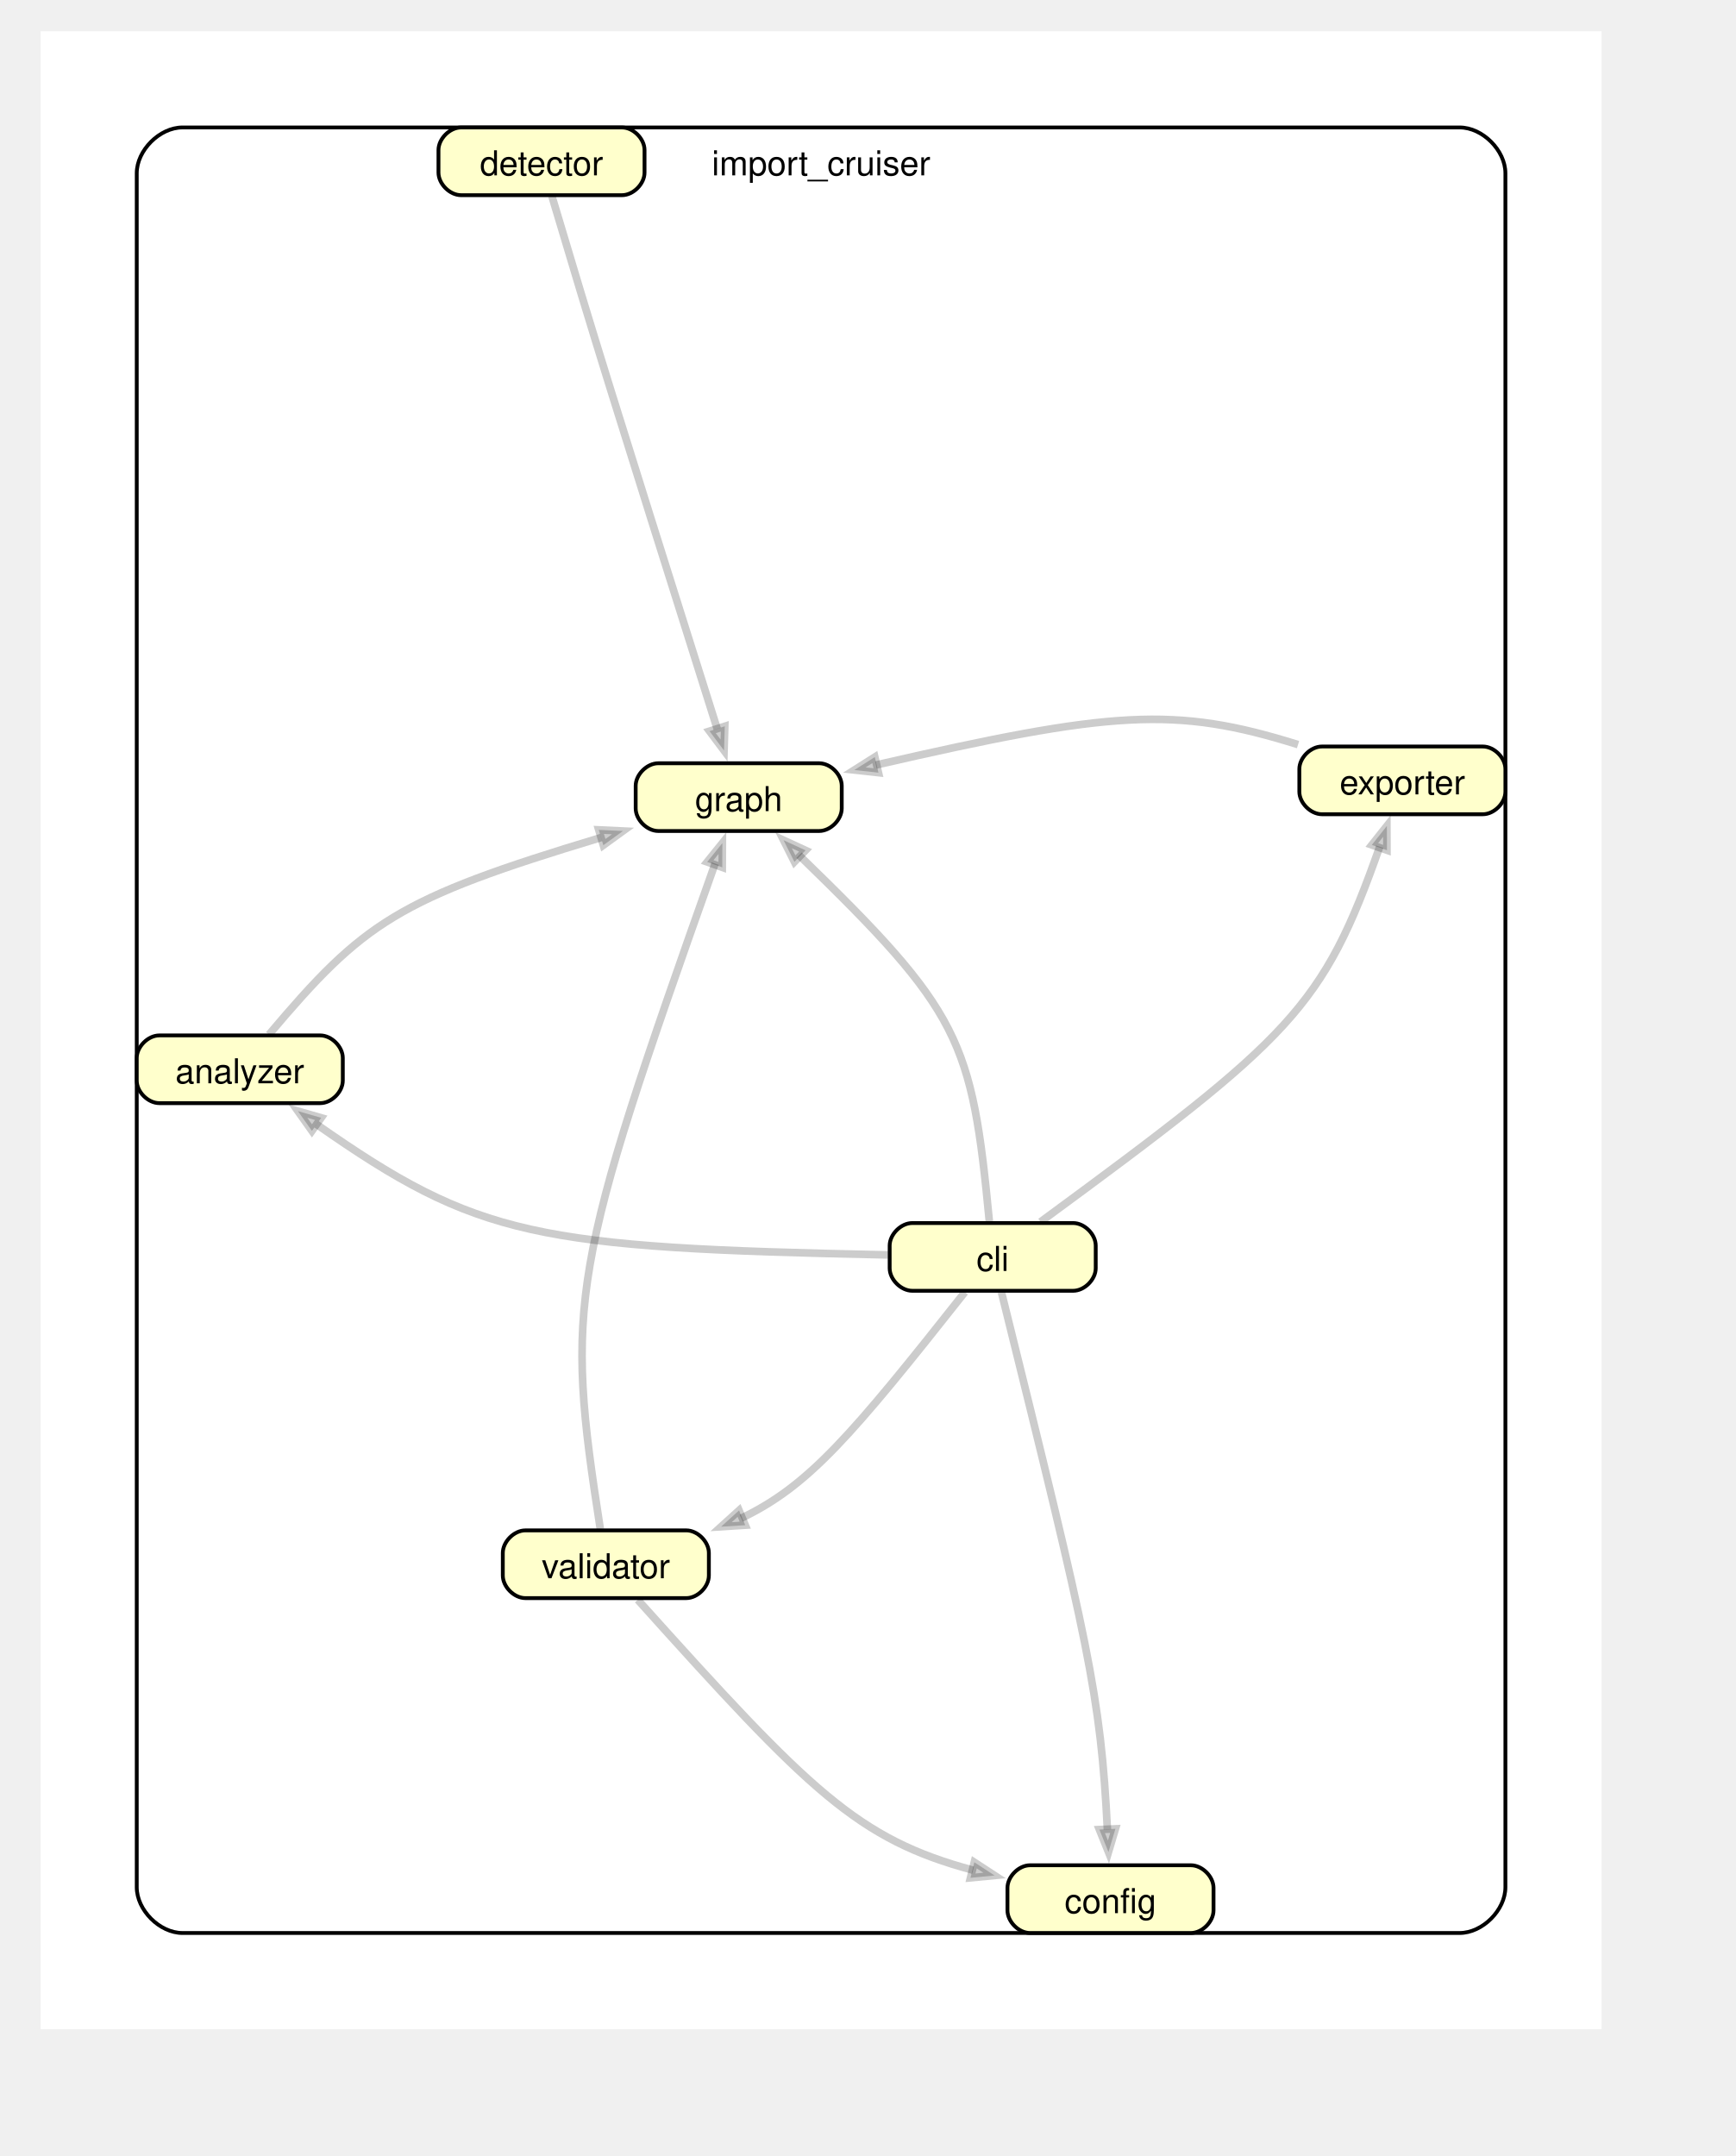
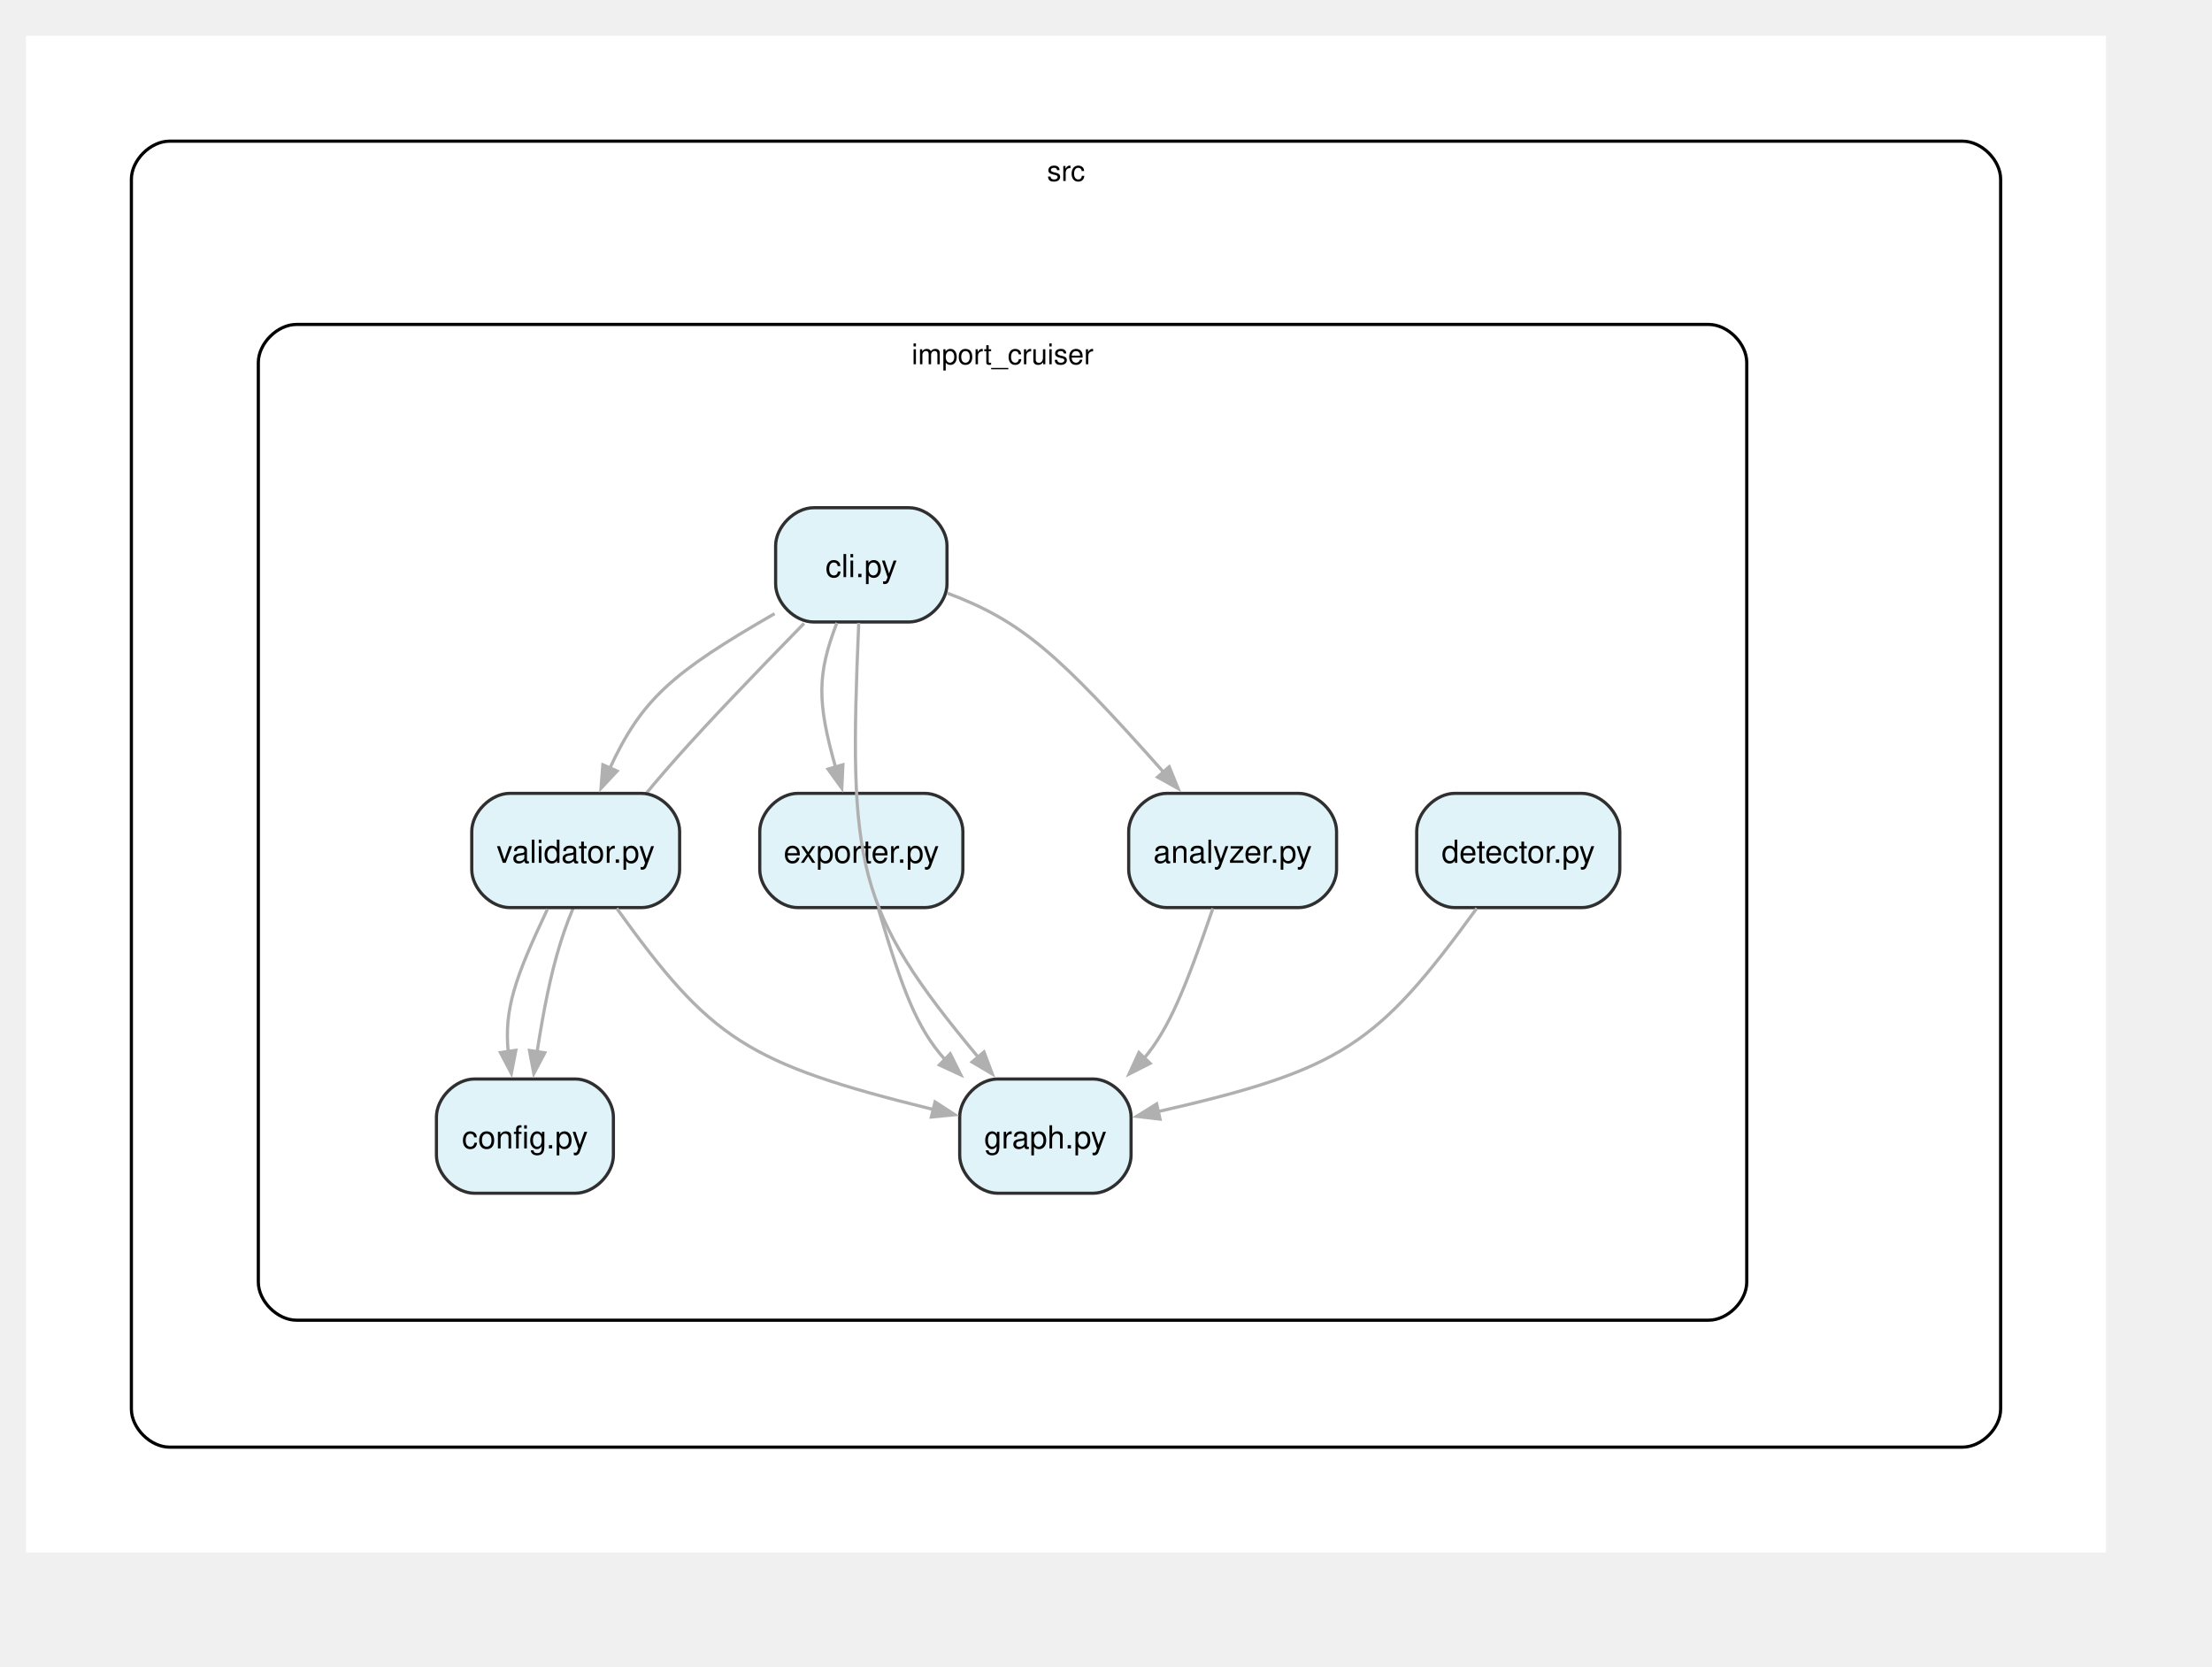
- <svg xmlns="http://www.w3.org/2000/svg" xmlns:xlink="http://www.w3.org/1999/xlink" width="475pt" height="590pt" viewBox="17.00 17.00 450.00 565.00">
-   <g id="graph0" class="graph" transform="scale(1 1) rotate(0) translate(50.4 523.56)">
-     <polygon fill="white" stroke="none" points="-25.2,25.2 -25.2,-498.36 383.87,-498.36 383.87,25.2 -25.2,25.2" />
+ <svg xmlns="http://www.w3.org/2000/svg" xmlns:xlink="http://www.w3.org/1999/xlink" width="722pt" height="544pt" viewBox="17.00 17.00 697.00 519.00">
+   <g id="graph0" class="graph" transform="scale(1 1) rotate(0) translate(50.4 477.9)">
+     <polygon fill="white" stroke="none" points="-25.2,25.2 -25.2,-452.7 630.2,-452.7 630.2,25.2 -25.2,25.2" />
    <g id="clust1" class="cluster">
-       <path fill="none" stroke="black" d="M12,0C12,0 346.67,0 346.67,0 352.67,0 358.67,-6 358.67,-12 358.67,-12 358.67,-461.16 358.67,-461.16 358.67,-467.16 352.67,-473.16 346.67,-473.16 346.67,-473.16 12,-473.16 12,-473.16 6,-473.16 0,-467.16 0,-461.16 0,-461.16 0,-12 0,-12 0,-6 6,0 12,0" />
-       <text xml:space="preserve" text-anchor="middle" x="179.34" y="-460.61" font-family="Helvetica,sans-Serif" font-size="9.00">import_cruiser</text>
+       <path fill="white" stroke="black" d="M20,-8C20,-8 585,-8 585,-8 591,-8 597,-14 597,-20 597,-20 597,-407.5 597,-407.5 597,-413.5 591,-419.5 585,-419.5 585,-419.5 20,-419.5 20,-419.5 14,-419.5 8,-413.5 8,-407.5 8,-407.5 8,-20 8,-20 8,-14 14,-8 20,-8" />
+       <text xml:space="preserve" text-anchor="middle" x="302.5" y="-406.95" font-family="Helvetica,sans-Serif" font-size="9.00">src</text>
    </g>
-     <g id="node1" class="node">
-       <g id="a_node1">
+     <g id="clust2" class="cluster">
+       <path fill="white" stroke="black" d="M60,-48C60,-48 505,-48 505,-48 511,-48 517,-54 517,-60 517,-60 517,-349.75 517,-349.75 517,-355.75 511,-361.75 505,-361.75 505,-361.75 60,-361.75 60,-361.75 54,-361.75 48,-355.75 48,-349.75 48,-349.75 48,-60 48,-60 48,-54 54,-48 60,-48" />
+       <text xml:space="preserve" text-anchor="middle" x="282.5" y="-349.2" font-family="Helvetica,sans-Serif" font-size="9.00">import_cruiser</text>
+     </g>
+     <g id="node2" class="node">
+       <g id="a_node2">
        <a xlink:title="/Users/kevin/Documents/GitHub/pydepend/src/import_cruiser/analyzer.py">
-           <path fill="#ffffcc" stroke="black" d="M48.08,-235.22C48.08,-235.22 5.92,-235.22 5.92,-235.22 2.96,-235.22 0,-232.26 0,-229.3 0,-229.3 0,-223.38 0,-223.38 0,-220.42 2.96,-217.47 5.92,-217.47 5.92,-217.47 48.08,-217.47 48.08,-217.47 51.04,-217.47 54,-220.42 54,-223.38 54,-223.38 54,-229.3 54,-229.3 54,-232.26 51.04,-235.22 48.08,-235.22" />
-           <text xml:space="preserve" text-anchor="middle" x="27" y="-222.67" font-family="Helvetica,sans-Serif" font-size="9.00">analyzer</text>
+           <path fill="#dff3f8" stroke="#2f2f2f" d="M375.75,-214C375.75,-214 334.25,-214 334.25,-214 328.25,-214 322.25,-208 322.25,-202 322.25,-202 322.25,-190 322.25,-190 322.25,-184 328.25,-178 334.25,-178 334.25,-178 375.75,-178 375.75,-178 381.75,-178 387.75,-184 387.75,-190 387.75,-190 387.75,-202 387.75,-202 387.75,-208 381.75,-214 375.75,-214" />
+           <text xml:space="preserve" text-anchor="middle" x="355" y="-192.12" font-family="Helvetica,sans-Serif" font-size="10.00">analyzer.py</text>
        </a>
      </g>
    </g>
-     <g id="node6" class="node">
-       <g id="a_node6">
+     <g id="node7" class="node">
+       <g id="a_node7">
        <a xlink:title="/Users/kevin/Documents/GitHub/pydepend/src/import_cruiser/graph.py">
-           <path fill="#ffffcc" stroke="black" d="M178.84,-306.54C178.84,-306.54 136.67,-306.54 136.67,-306.54 133.71,-306.54 130.75,-303.59 130.75,-300.63 130.75,-300.63 130.75,-294.71 130.75,-294.71 130.75,-291.75 133.71,-288.79 136.67,-288.79 136.67,-288.79 178.84,-288.79 178.84,-288.79 181.8,-288.79 184.75,-291.75 184.75,-294.71 184.75,-294.71 184.75,-300.63 184.75,-300.63 184.75,-303.59 181.8,-306.54 178.84,-306.54" />
-           <text xml:space="preserve" text-anchor="middle" x="157.75" y="-293.99" font-family="Helvetica,sans-Serif" font-size="9.00">graph</text>
+           <path fill="#dff3f8" stroke="#2f2f2f" d="M311,-124C311,-124 281,-124 281,-124 275,-124 269,-118 269,-112 269,-112 269,-100 269,-100 269,-94 275,-88 281,-88 281,-88 311,-88 311,-88 317,-88 323,-94 323,-100 323,-100 323,-112 323,-112 323,-118 317,-124 311,-124" />
+           <text xml:space="preserve" text-anchor="middle" x="296" y="-102.12" font-family="Helvetica,sans-Serif" font-size="10.00">graph.py</text>
        </a>
      </g>
    </g>
    <g id="edge1" class="edge">
-       <path fill="none" stroke="#000000" stroke-width="2" stroke-opacity="0.2" d="M34.64,-235.44C59.55,-264.89 68.09,-270.94 121.7,-287.08" />
-       <polygon fill="#000000" fill-opacity="0.2" stroke="#000000" stroke-width="2" stroke-opacity="0.2" points="121.07,-289.09 127.42,-288.79 122.27,-285.06 121.07,-289.09" />
+       <path fill="none" stroke="#b0b0b0" d="M348.78,-177.75C340.02,-152.33 334.99,-139.92 327.04,-130.42" />
+       <polygon fill="#b0b0b0" stroke="#b0b0b0" points="329,-128.93 322.38,-125.58 325.47,-132.32 329,-128.93" />
    </g>
-     <g id="node2" class="node">
-       <g id="a_node2">
+     <g id="node3" class="node">
+       <g id="a_node3">
        <a xlink:title="/Users/kevin/Documents/GitHub/pydepend/src/import_cruiser/cli.py">
-           <path fill="#ffffcc" stroke="black" d="M245.4,-186.05C245.4,-186.05 203.23,-186.05 203.23,-186.05 200.27,-186.05 197.31,-183.09 197.31,-180.13 197.31,-180.13 197.31,-174.21 197.31,-174.21 197.31,-171.26 200.27,-168.3 203.23,-168.3 203.23,-168.3 245.4,-168.3 245.4,-168.3 248.36,-168.3 251.31,-171.26 251.31,-174.21 251.31,-174.21 251.31,-180.13 251.31,-180.13 251.31,-183.09 248.36,-186.05 245.4,-186.05" />
-           <text xml:space="preserve" text-anchor="middle" x="224.31" y="-173.5" font-family="Helvetica,sans-Serif" font-size="9.00">cli</text>
+           <path fill="#dff3f8" stroke="#2f2f2f" d="M253,-304C253,-304 223,-304 223,-304 217,-304 211,-298 211,-292 211,-292 211,-280 211,-280 211,-274 217,-268 223,-268 223,-268 253,-268 253,-268 259,-268 265,-274 265,-280 265,-280 265,-292 265,-292 265,-298 259,-304 253,-304" />
+           <text xml:space="preserve" text-anchor="middle" x="238" y="-282.12" font-family="Helvetica,sans-Serif" font-size="10.00">cli.py</text>
        </a>
      </g>
    </g>
    <g id="edge2" class="edge">
-       <path fill="none" stroke="#000000" stroke-width="2" stroke-opacity="0.2" d="M196.86,-177.7C104.38,-179.61 89.43,-182.3 47.1,-211.93" />
-       <polygon fill="#000000" fill-opacity="0.2" stroke="#000000" stroke-width="2" stroke-opacity="0.2" points="45.91,-210.2 42.23,-215.39 48.34,-213.63 45.91,-210.2" />
+       <path fill="none" stroke="#b0b0b0" d="M265.14,-277.08C288.57,-268.23 299.93,-258.15 333.28,-220.64" />
+       <polygon fill="#b0b0b0" stroke="#b0b0b0" points="335.02,-222.37 337.83,-215.51 331.35,-219.12 335.02,-222.37" />
    </g>
-     <g id="node3" class="node">
-       <g id="a_node3">
+     <g id="node4" class="node">
+       <g id="a_node4">
        <a xlink:title="/Users/kevin/Documents/GitHub/pydepend/src/import_cruiser/config.py">
-           <path fill="#ffffcc" stroke="black" d="M276.26,-17.75C276.26,-17.75 234.09,-17.75 234.09,-17.75 231.13,-17.75 228.18,-14.79 228.18,-11.83 228.18,-11.83 228.18,-5.92 228.18,-5.92 228.18,-2.96 231.13,0 234.09,0 234.09,0 276.26,0 276.26,0 279.22,0 282.18,-2.96 282.18,-5.92 282.18,-5.92 282.18,-11.83 282.18,-11.83 282.18,-14.79 279.22,-17.75 276.26,-17.75" />
-           <text xml:space="preserve" text-anchor="middle" x="255.18" y="-5.2" font-family="Helvetica,sans-Serif" font-size="9.00">config</text>
+           <path fill="#dff3f8" stroke="#2f2f2f" d="M147.88,-124C147.88,-124 116.12,-124 116.12,-124 110.12,-124 104.12,-118 104.12,-112 104.12,-112 104.12,-100 104.12,-100 104.12,-94 110.12,-88 116.12,-88 116.12,-88 147.88,-88 147.88,-88 153.88,-88 159.88,-94 159.88,-100 159.88,-100 159.88,-112 159.88,-112 159.88,-118 153.88,-124 147.88,-124" />
+           <text xml:space="preserve" text-anchor="middle" x="132" y="-102.12" font-family="Helvetica,sans-Serif" font-size="10.00">config.py</text>
        </a>
      </g>
    </g>
    <g id="edge3" class="edge">
-       <path fill="none" stroke="#000000" stroke-width="2" stroke-opacity="0.2" d="M226.6,-167.94C249.48,-75.7 252.59,-62.3 254.37,-27.12" />
-       <polygon fill="#000000" fill-opacity="0.2" stroke="#000000" stroke-width="2" stroke-opacity="0.2" points="256.47,-27.3 254.65,-21.21 252.27,-27.11 256.47,-27.3" />
+       <path fill="none" stroke="#b0b0b0" d="M219.95,-267.55C153.32,-199.29 144.3,-186.56 135.83,-132.5" />
+       <polygon fill="#b0b0b0" stroke="#b0b0b0" points="138.27,-132.26 134.81,-125.71 133.43,-132.99 138.27,-132.26" />
    </g>
-     <g id="node5" class="node">
-       <g id="a_node5">
+     <g id="node6" class="node">
+       <g id="a_node6">
        <a xlink:title="/Users/kevin/Documents/GitHub/pydepend/src/import_cruiser/exporter.py">
-           <path fill="#ffffcc" stroke="black" d="M352.76,-310.93C352.76,-310.93 310.59,-310.93 310.59,-310.93 307.63,-310.93 304.67,-307.98 304.67,-305.02 304.67,-305.02 304.67,-299.1 304.67,-299.1 304.67,-296.14 307.63,-293.18 310.59,-293.18 310.59,-293.18 352.76,-293.18 352.76,-293.18 355.72,-293.18 358.67,-296.14 358.67,-299.1 358.67,-299.1 358.67,-305.02 358.67,-305.02 358.67,-307.98 355.72,-310.93 352.76,-310.93" />
-           <text xml:space="preserve" text-anchor="middle" x="331.67" y="-298.38" font-family="Helvetica,sans-Serif" font-size="9.00">exporter</text>
+           <path fill="#dff3f8" stroke="#2f2f2f" d="M258,-214C258,-214 218,-214 218,-214 212,-214 206,-208 206,-202 206,-202 206,-190 206,-190 206,-184 212,-178 218,-178 218,-178 258,-178 258,-178 264,-178 270,-184 270,-190 270,-190 270,-202 270,-202 270,-208 264,-214 258,-214" />
+           <text xml:space="preserve" text-anchor="middle" x="238" y="-192.12" font-family="Helvetica,sans-Serif" font-size="10.00">exporter.py</text>
        </a>
      </g>
    </g>
    <g id="edge4" class="edge">
-       <path fill="none" stroke="#000000" stroke-width="2" stroke-opacity="0.2" d="M236.85,-186.36C302.81,-234.8 310.86,-242.47 325.73,-284.67" />
-       <polygon fill="#000000" fill-opacity="0.2" stroke="#000000" stroke-width="2" stroke-opacity="0.2" points="323.66,-285.13 327.61,-290.11 327.63,-283.75 323.66,-285.13" />
+       <path fill="none" stroke="#b0b0b0" d="M230.3,-267.73C224.11,-251.55 223.99,-242.98 229.92,-222.09" />
+       <polygon fill="#b0b0b0" stroke="#b0b0b0" points="232.2,-223.02 231.85,-215.61 227.51,-221.63 232.2,-223.02" />
    </g>
    <g id="edge5" class="edge">
-       <path fill="none" stroke="#000000" stroke-width="2" stroke-opacity="0.2" d="M223.43,-186.51C218.84,-234.21 215.93,-241.37 173.56,-282.45" />
-       <polygon fill="#000000" fill-opacity="0.2" stroke="#000000" stroke-width="2" stroke-opacity="0.2" points="172.35,-280.7 169.5,-286.38 175.27,-283.72 172.35,-280.7" />
+       <path fill="none" stroke="#b0b0b0" d="M237.19,-267.72C233.92,-190.95 236.14,-177.37 274.82,-130.88" />
+       <polygon fill="#b0b0b0" stroke="#b0b0b0" points="276.65,-132.5 279.28,-125.57 272.9,-129.35 276.65,-132.5" />
    </g>
-     <g id="node7" class="node">
-       <g id="a_node7">
+     <g id="node8" class="node">
+       <g id="a_node8">
        <a xlink:title="/Users/kevin/Documents/GitHub/pydepend/src/import_cruiser/validator.py">
-           <path fill="#ffffcc" stroke="black" d="M144.01,-105.51C144.01,-105.51 101.85,-105.51 101.85,-105.51 98.89,-105.51 95.93,-102.55 95.93,-99.59 95.93,-99.59 95.93,-93.68 95.93,-93.68 95.93,-90.72 98.89,-87.76 101.85,-87.76 101.85,-87.76 144.01,-87.76 144.01,-87.76 146.97,-87.76 149.93,-90.72 149.93,-93.68 149.93,-93.68 149.93,-99.59 149.93,-99.59 149.93,-102.55 146.97,-105.51 144.01,-105.51" />
-           <text xml:space="preserve" text-anchor="middle" x="122.93" y="-92.96" font-family="Helvetica,sans-Serif" font-size="9.00">validator</text>
+           <path fill="#dff3f8" stroke="#2f2f2f" d="M168.75,-214C168.75,-214 127.25,-214 127.25,-214 121.25,-214 115.25,-208 115.25,-202 115.25,-202 115.25,-190 115.25,-190 115.25,-184 121.25,-178 127.25,-178 127.25,-178 168.75,-178 168.75,-178 174.75,-178 180.75,-184 180.75,-190 180.75,-190 180.75,-202 180.75,-202 180.75,-208 174.75,-214 168.75,-214" />
+           <text xml:space="preserve" text-anchor="middle" x="148" y="-192.12" font-family="Helvetica,sans-Serif" font-size="10.00">validator.py</text>
        </a>
      </g>
    </g>
    <g id="edge6" class="edge">
-       <path fill="none" stroke="#000000" stroke-width="2" stroke-opacity="0.2" d="M217.03,-167.95C187.19,-130.2 176.13,-117.18 158.41,-108.7" />
-       <polygon fill="#000000" fill-opacity="0.2" stroke="#000000" stroke-width="2" stroke-opacity="0.2" points="159.47,-106.87 153.13,-106.47 157.84,-110.74 159.47,-106.87" />
+       <path fill="none" stroke="#b0b0b0" d="M210.68,-270.63C178.2,-251.93 168.83,-243.61 158.71,-221.81" />
+       <polygon fill="#b0b0b0" stroke="#b0b0b0" points="161.05,-221.03 155.98,-215.61 156.56,-223.01 161.05,-221.03" />
    </g>
-     <g id="node4" class="node">
-       <g id="a_node4">
+     <g id="node5" class="node">
+       <g id="a_node5">
        <a xlink:title="/Users/kevin/Documents/GitHub/pydepend/src/import_cruiser/detector.py">
-           <path fill="#ffffcc" stroke="black" d="M127.16,-473.16C127.16,-473.16 84.99,-473.16 84.99,-473.16 82.03,-473.16 79.07,-470.2 79.07,-467.24 79.07,-467.24 79.07,-461.33 79.07,-461.33 79.07,-458.37 82.03,-455.41 84.99,-455.41 84.99,-455.41 127.16,-455.41 127.16,-455.41 130.12,-455.41 133.07,-458.37 133.07,-461.33 133.07,-461.33 133.07,-467.24 133.07,-467.24 133.07,-470.2 130.12,-473.16 127.16,-473.16" />
-           <text xml:space="preserve" text-anchor="middle" x="106.07" y="-460.61" font-family="Helvetica,sans-Serif" font-size="9.00">detector</text>
+           <path fill="#dff3f8" stroke="#2f2f2f" d="M465,-214C465,-214 425,-214 425,-214 419,-214 413,-208 413,-202 413,-202 413,-190 413,-190 413,-184 419,-178 425,-178 425,-178 465,-178 465,-178 471,-178 477,-184 477,-190 477,-190 477,-202 477,-202 477,-208 471,-214 465,-214" />
+           <text xml:space="preserve" text-anchor="middle" x="445" y="-192.12" font-family="Helvetica,sans-Serif" font-size="10.00">detector.py</text>
        </a>
      </g>
    </g>
    <g id="edge7" class="edge">
-       <path fill="none" stroke="#000000" stroke-width="2" stroke-opacity="0.2" d="M108.79,-455.17C120.47,-416.04 123.11,-407.54 152.12,-315.55" />
-       <polygon fill="#000000" fill-opacity="0.2" stroke="#000000" stroke-width="2" stroke-opacity="0.2" points="154.1,-316.23 153.91,-309.87 150.1,-314.96 154.1,-316.23" />
+       <path fill="none" stroke="#b0b0b0" d="M431.93,-177.78C400.63,-134.75 389.57,-126.95 331.41,-113.71" />
+       <polygon fill="#b0b0b0" stroke="#b0b0b0" points="332.13,-111.36 324.76,-112.22 331.06,-116.14 332.13,-111.36" />
    </g>
    <g id="edge8" class="edge">
-       <path fill="none" stroke="#000000" stroke-width="2" stroke-opacity="0.2" d="M304.33,-311.43C271.94,-321.56 255.59,-320.29 193.71,-306.08" />
-       <polygon fill="#000000" fill-opacity="0.2" stroke="#000000" stroke-width="2" stroke-opacity="0.2" points="194.37,-304.08 188.05,-304.77 193.42,-308.17 194.37,-304.08" />
+       <path fill="none" stroke="#b0b0b0" d="M243.38,-177.58C251,-151.96 255.53,-139.96 264.33,-130.16" />
+       <polygon fill="#b0b0b0" stroke="#b0b0b0" points="266.02,-131.94 269.34,-125.3 262.61,-128.42 266.02,-131.94" />
    </g>
    <g id="edge9" class="edge">
-       <path fill="none" stroke="#000000" stroke-width="2" stroke-opacity="0.2" d="M131.3,-87.31C176.46,-37.05 188.9,-24.61 219.17,-16.46" />
-       <polygon fill="#000000" fill-opacity="0.2" stroke="#000000" stroke-width="2" stroke-opacity="0.2" points="219.49,-18.54 224.81,-15.07 218.49,-14.46 219.49,-18.54" />
+       <path fill="none" stroke="#b0b0b0" d="M139.09,-177.5C128.66,-155.43 125.49,-145.83 126.73,-132.6" />
+       <polygon fill="#b0b0b0" stroke="#b0b0b0" points="129.14,-133.04 127.73,-125.76 124.29,-132.33 129.14,-133.04" />
    </g>
    <g id="edge10" class="edge">
-       <path fill="none" stroke="#000000" stroke-width="2" stroke-opacity="0.2" d="M121.48,-105.86C112.22,-165.33 113.55,-173.28 151.56,-280.25" />
-       <polygon fill="#000000" fill-opacity="0.2" stroke="#000000" stroke-width="2" stroke-opacity="0.2" points="149.48,-280.67 153.47,-285.62 153.44,-279.26 149.48,-280.67" />
+       <path fill="none" stroke="#b0b0b0" d="M160.93,-177.76C190.59,-136.59 201.68,-128.94 260.68,-114.39" />
+       <polygon fill="#b0b0b0" stroke="#b0b0b0" points="261.23,-116.78 267.45,-112.74 260.07,-112.02 261.23,-116.78" />
    </g>
  </g>
</svg>
